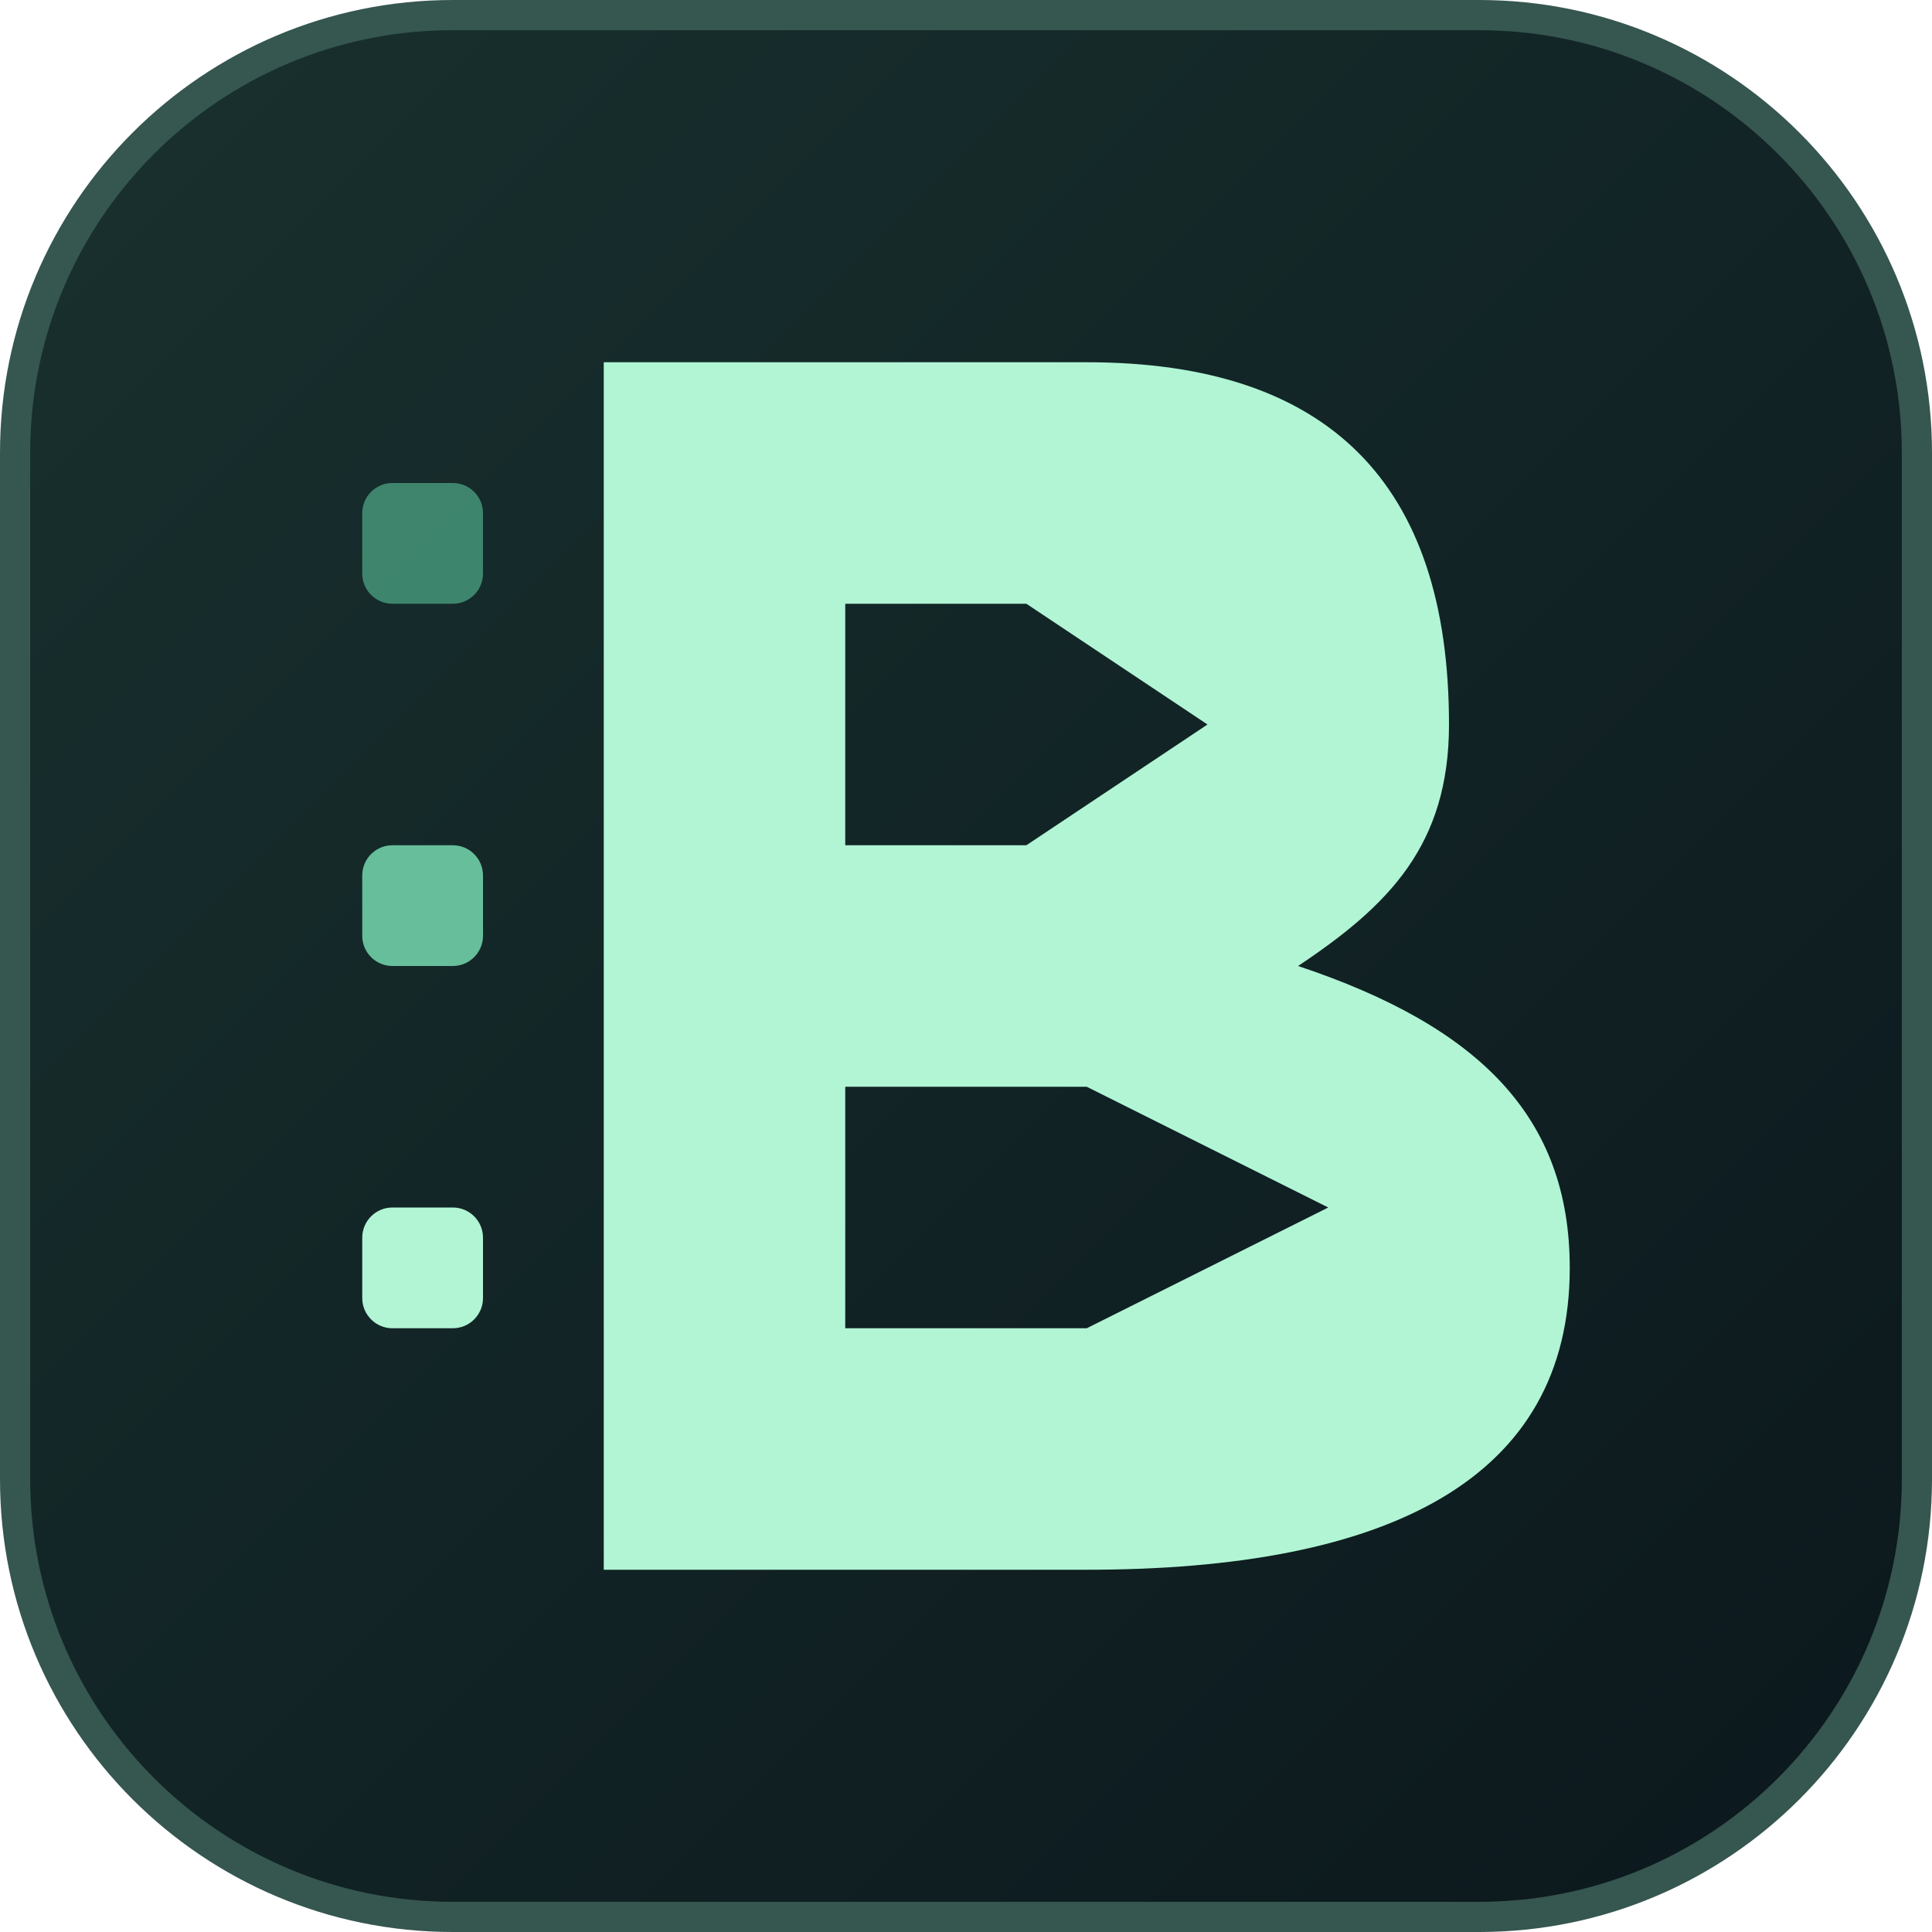
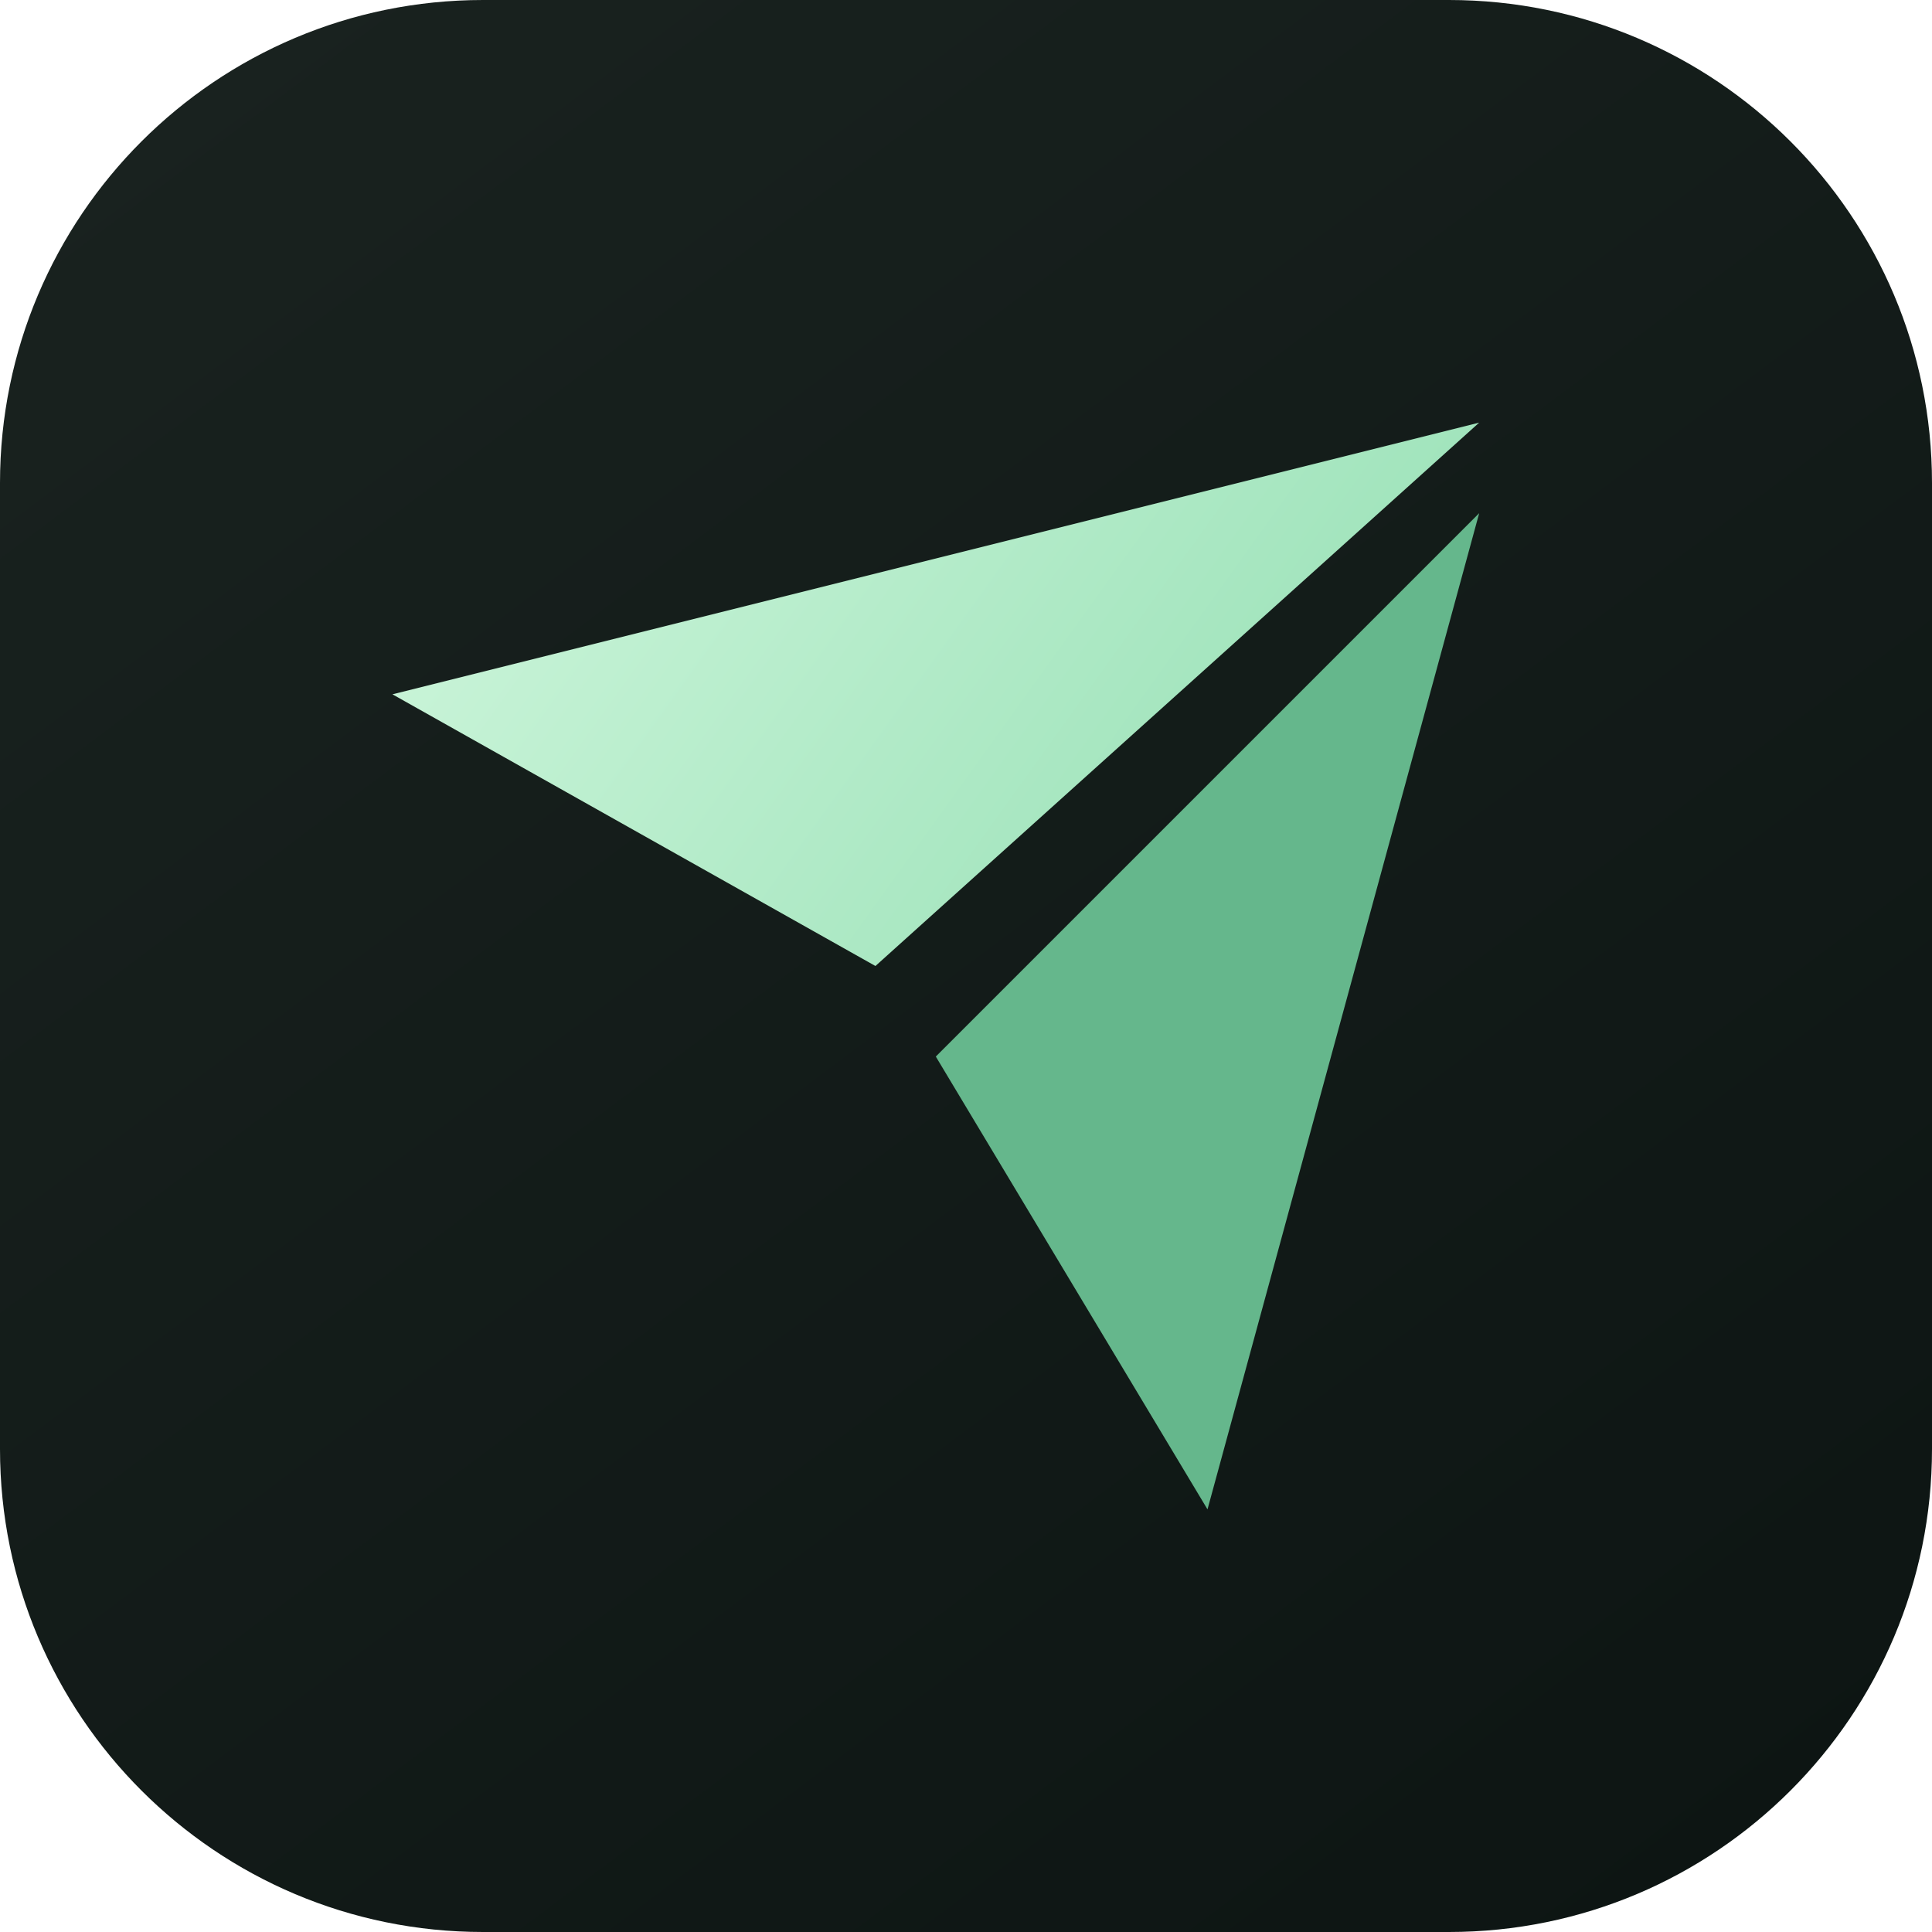
<svg xmlns="http://www.w3.org/2000/svg" width="64" height="64" viewBox="0 0 64 64" role="img" aria-labelledby="title desc">
  <defs>
-     <linearGradient id="tile" x1="0" y1="0" x2="64" y2="64" gradientUnits="userSpaceOnUse">
-       <stop stop-color="#19312f" />
-       <stop offset="1" stop-color="#0b171c" />
+     <linearGradient id="tile" x1="8" y1="0" x2="56" y2="64" gradientUnits="userSpaceOnUse">
+       <stop stop-color="#19221f" />
+       <stop offset="1" stop-color="#0d1513" />
+     </linearGradient>
+     <linearGradient id="wing" x1="16" y1="17" x2="48" y2="40" gradientUnits="userSpaceOnUse">
+       <stop stop-color="#c9f4d8" />
+       <stop offset="1" stop-color="#8bdbad" />
    </linearGradient>
  </defs>
-   <rect x="0.5" y="0.5" width="63" height="63" rx="14.5" fill="url(#tile)" stroke="#365650" />
-   <path fill="#b1f5d5" fill-rule="evenodd" d="M20 12h16c8 0 12 4 12 12 0 4-2 6-5 8 6 2 9 5 9 10 0 7-6 10-16 10H20V12Zm8 8v8h6l6-4-6-4h-6Zm0 16v8h8l8-4-8-4h-8Z" />
-   <rect x="12" y="16" width="4" height="4" rx="1" fill="#61cfa6" opacity="0.55" />
-   <rect x="12" y="28" width="4" height="4" rx="1" fill="#7ce4b8" opacity="0.8" />
-   <rect x="12" y="40" width="4" height="4" rx="1" fill="#b1f5d5" />
+   <rect width="64" height="64" rx="16" fill="url(#tile)" />
+   <path d="m13 23 36-9-20 18-16-9Z" fill="url(#wing)" />
+   <path d="m49 17-9 33-9-15 18-18Z" fill="#65b78c" />
</svg>
